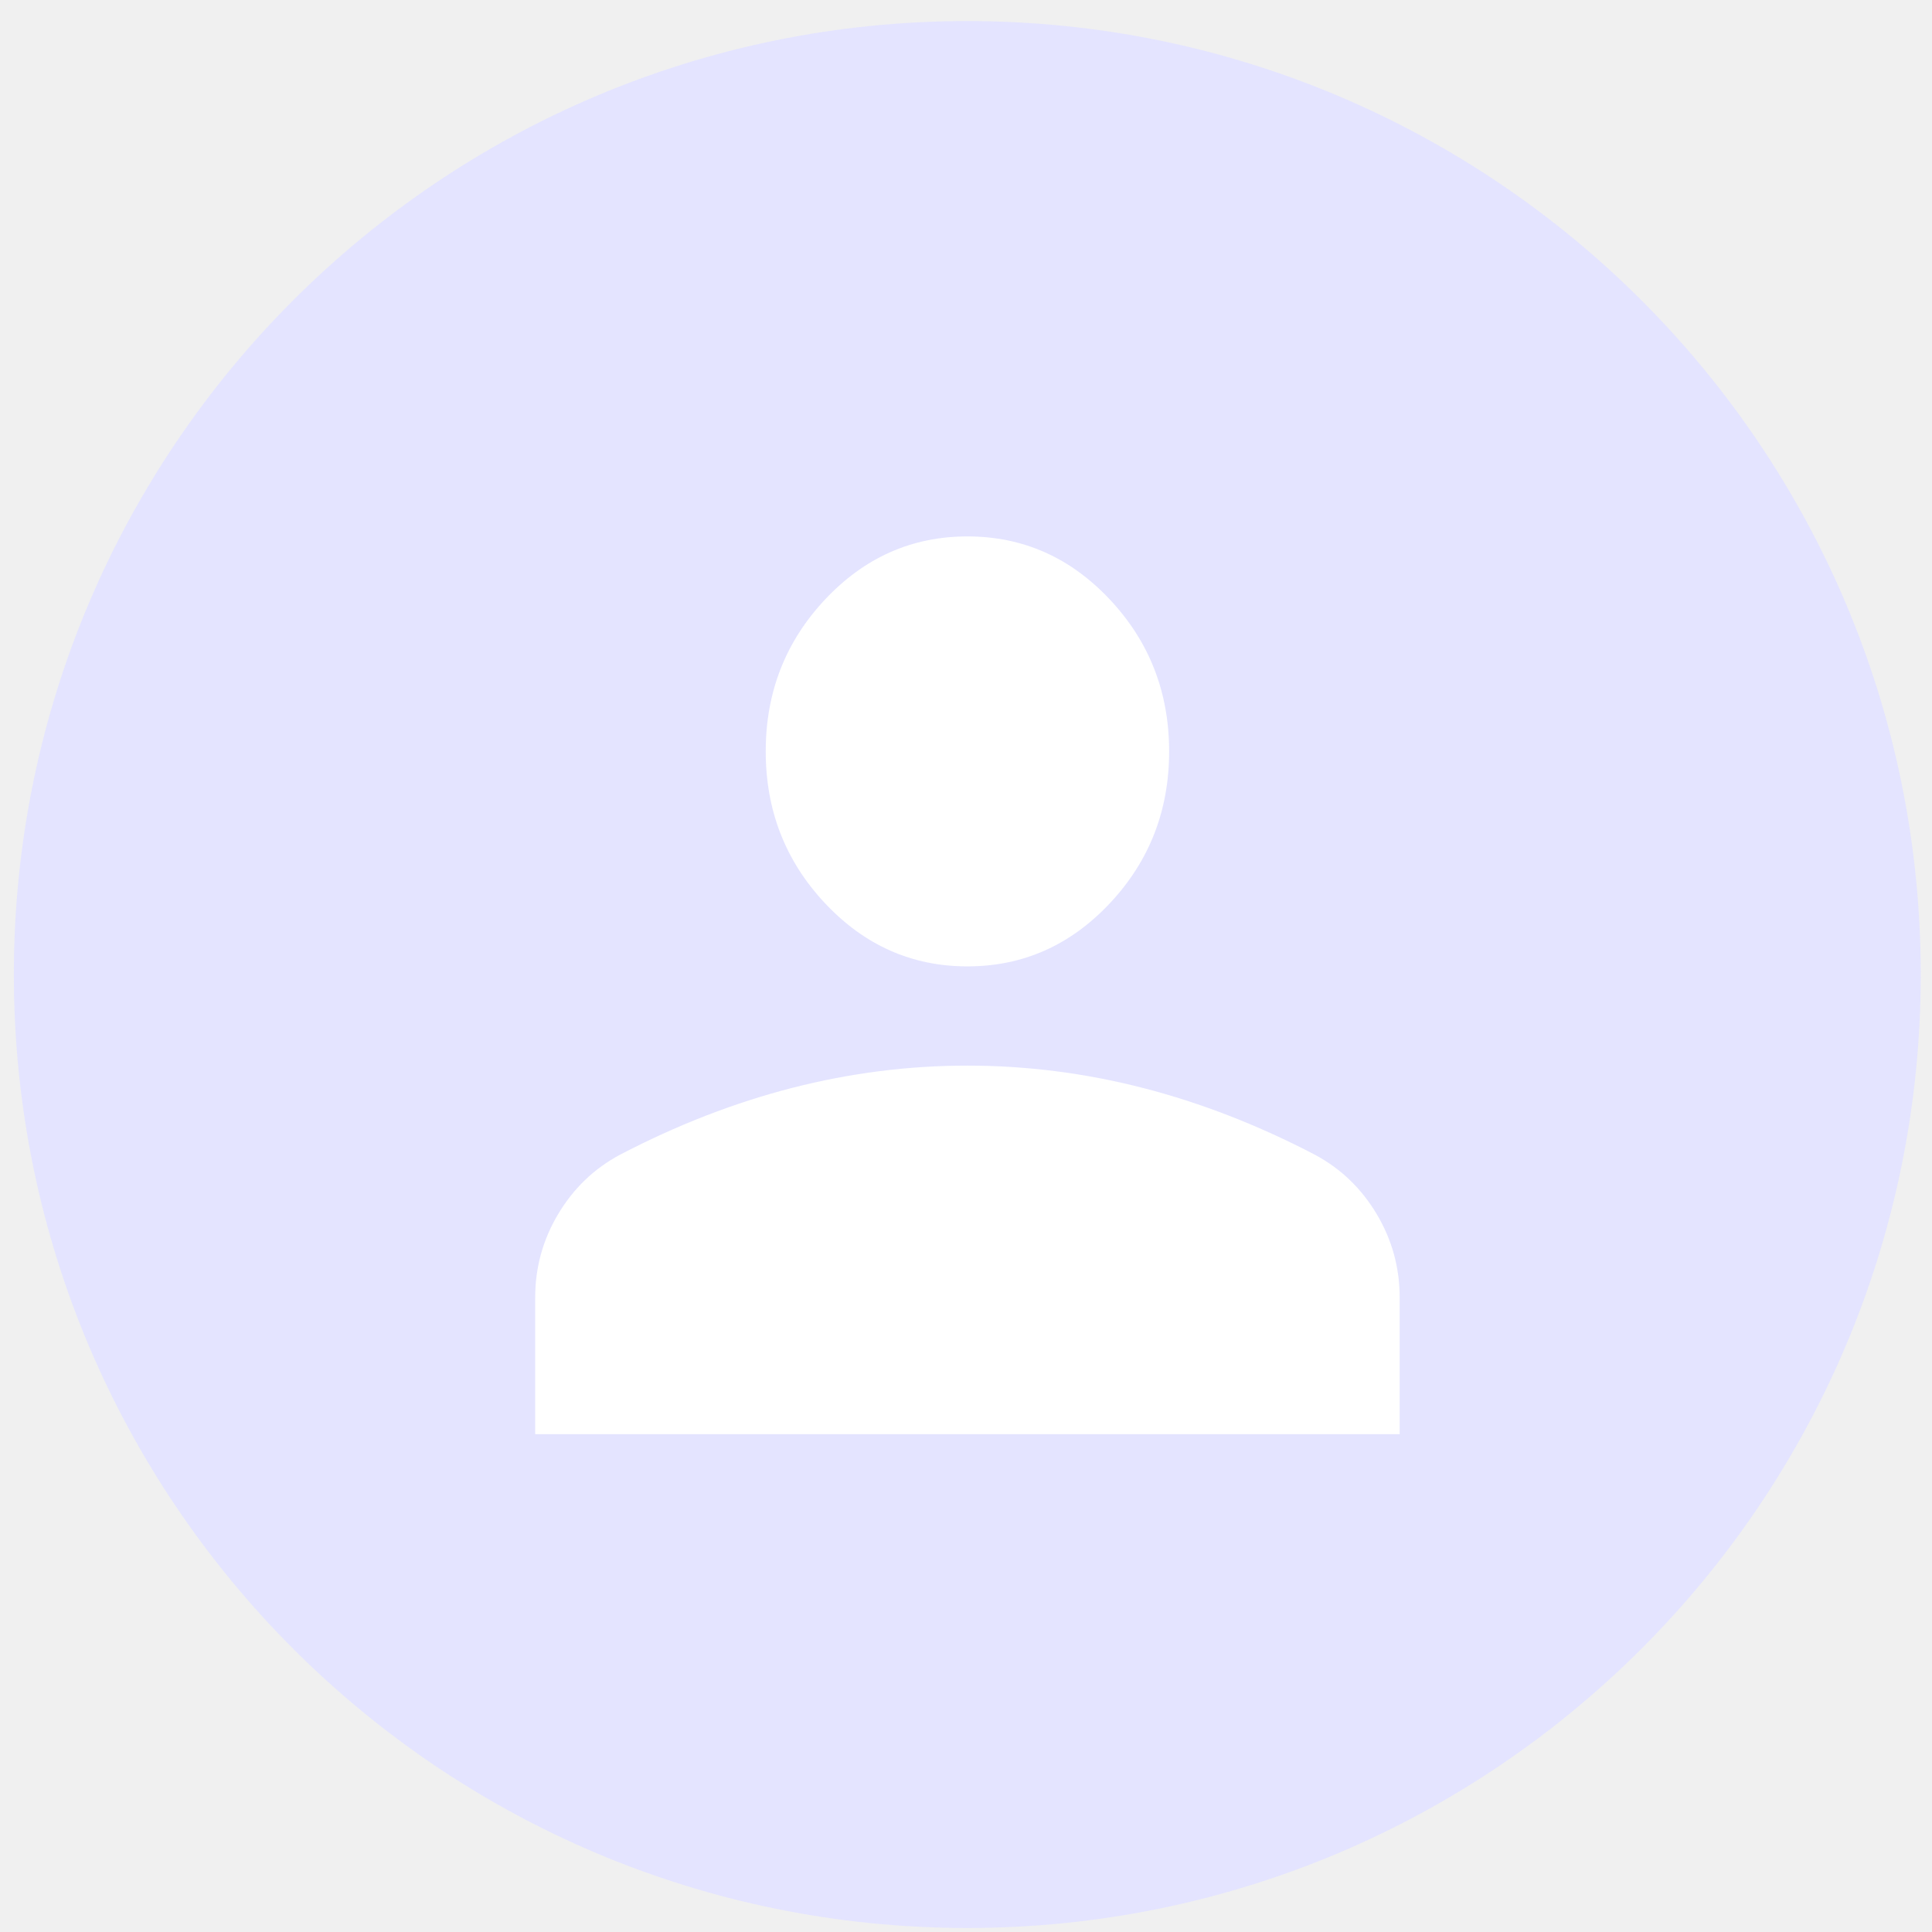
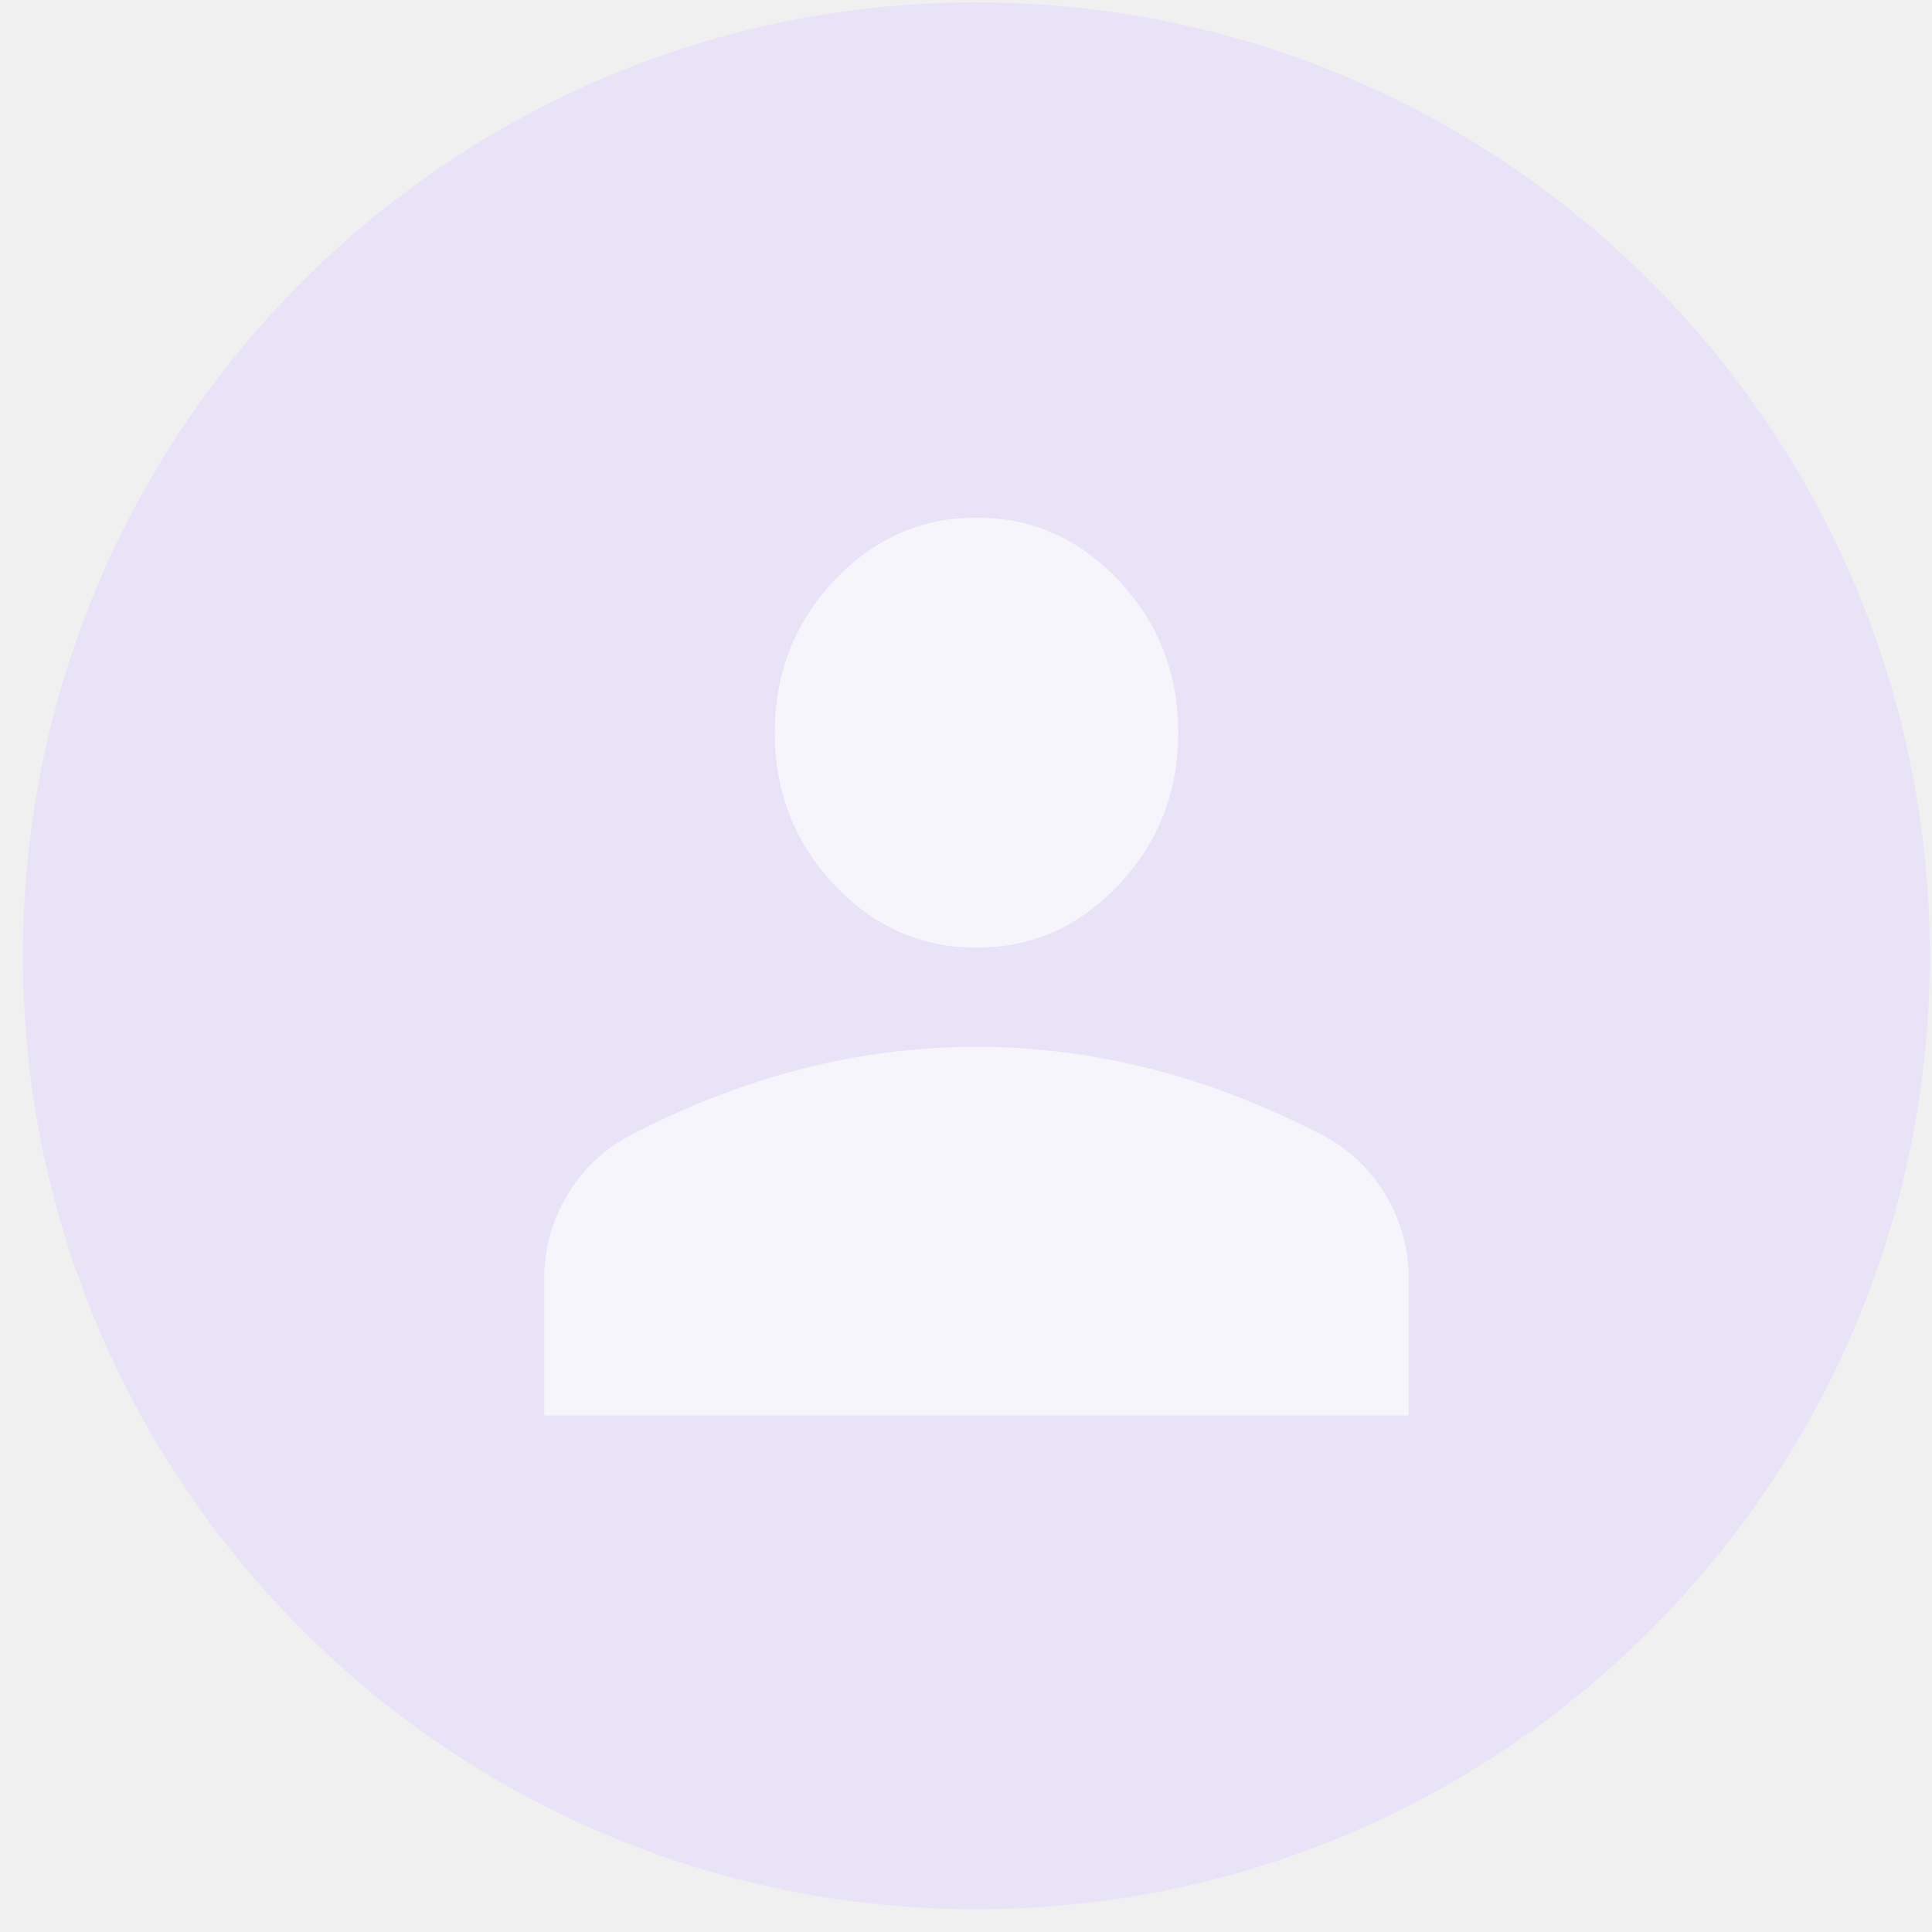
<svg xmlns="http://www.w3.org/2000/svg" width="77" height="77" viewBox="0 0 77 77" fill="none">
-   <g clip-path="url(#clip0_349_19562)">
-     <rect x="0.552" y="0.84" width="76" height="76" rx="38" fill="#E4E4FF" />
-     <mask id="mask0_349_19562" style="mask-type:alpha" maskUnits="userSpaceOnUse" x="0" y="0" width="75" height="78">
-       <rect x="0.552" y="0.84" width="74.012" height="76.858" fill="#D9D9D9" />
-     </mask>
-     <g mask="url(#mask0_349_19562)">
-       <path d="M38.557 38.515C36.346 38.515 34.454 37.676 32.88 35.998C31.305 34.32 30.518 32.303 30.518 29.947C30.518 27.591 31.305 25.574 32.88 23.896C34.454 22.218 36.346 21.379 38.557 21.379C40.768 21.379 42.66 22.218 44.235 23.896C45.809 25.574 46.596 27.591 46.596 29.947C46.596 32.303 45.809 34.32 44.235 35.998C42.66 37.676 40.768 38.515 38.557 38.515ZM21.33 57.158V51.716C21.33 50.517 21.636 49.407 22.247 48.385C22.858 47.363 23.674 46.578 24.696 46.029C26.967 44.842 29.257 43.953 31.567 43.359C33.877 42.766 36.207 42.47 38.557 42.47C40.907 42.47 43.237 42.766 45.547 43.359C47.857 43.953 50.148 44.842 52.418 46.029C53.44 46.578 54.256 47.363 54.867 48.385C55.478 49.407 55.784 50.517 55.784 51.716V57.158H21.33Z" fill="white" />
+   <g id="textWriterprofileSvg">
+     <g clip-path="url(#clip0_349_20553)">
+       <rect x="0.913" y="0.093" width="76" height="76" rx="38" fill="#E9E3F8" />
+       <mask id="mask0_349_20553" style="mask-type:alpha" maskUnits="userSpaceOnUse" x="0" y="0" width="77" height="77">
+         <rect id="Bounding box" x="0.913" y="0.093" width="76" height="76.858" fill="#D9D9D9" />
+       </mask>
+       <g mask="url(#mask0_349_20553)">
+         <path id="person" d="M38.918 37.768C36.708 37.768 34.815 36.929 33.241 35.251C31.666 33.573 30.879 31.556 30.879 29.2C30.879 26.844 31.666 24.827 33.241 23.149C34.815 21.471 36.708 20.632 38.918 20.632C41.129 20.632 43.022 21.471 44.596 23.149C46.17 24.827 46.958 26.844 46.958 29.2C46.958 31.556 46.17 33.573 44.596 35.251C43.022 36.929 41.129 37.768 38.918 37.768ZM21.691 56.411V50.969C21.691 49.77 21.997 48.66 22.608 47.638C23.219 46.616 24.035 45.831 25.057 45.282C27.328 44.095 29.618 43.206 31.928 42.612C34.238 42.019 36.568 41.723 38.918 41.723C41.268 41.723 43.598 42.019 45.908 42.612C48.219 43.206 50.509 44.095 52.779 45.282C53.801 45.831 54.618 46.616 55.229 47.638C55.84 48.66 56.145 49.77 56.145 50.969V56.411H21.691Z" fill="#F7F5FC" />
+       </g>
    </g>
  </g>
  <defs>
-     <clipPath id="clip0_349_19562">
-       <rect x="0.552" y="0.84" width="76" height="76" rx="38" fill="white" />
+     <clipPath id="clip0_349_20553">
+       <rect x="0.913" y="0.093" width="76" height="76" rx="38" fill="white" />
    </clipPath>
  </defs>
</svg>
